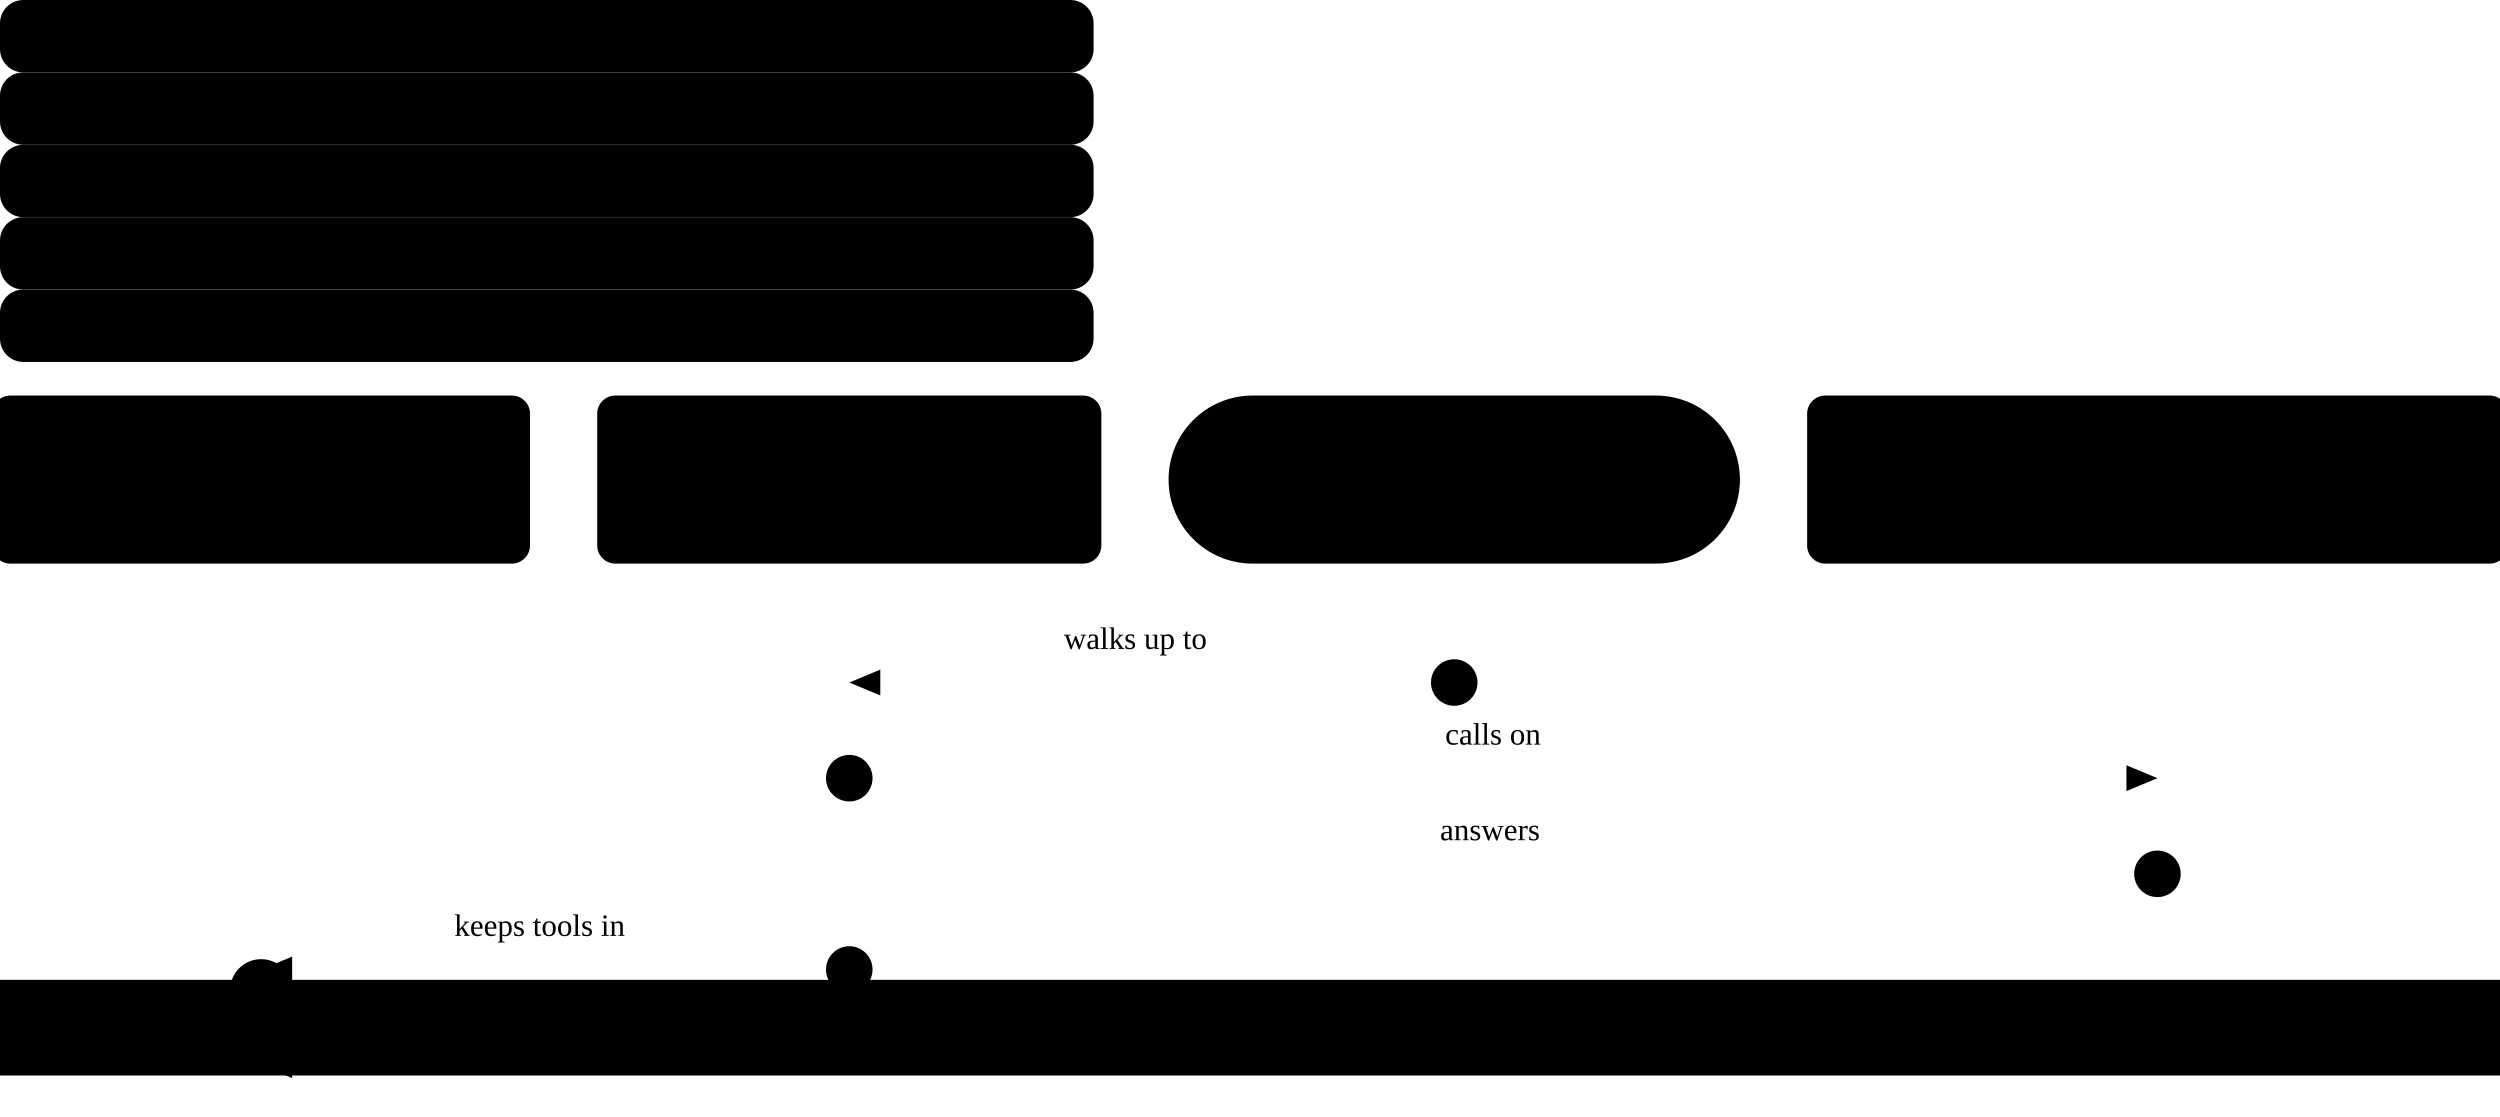
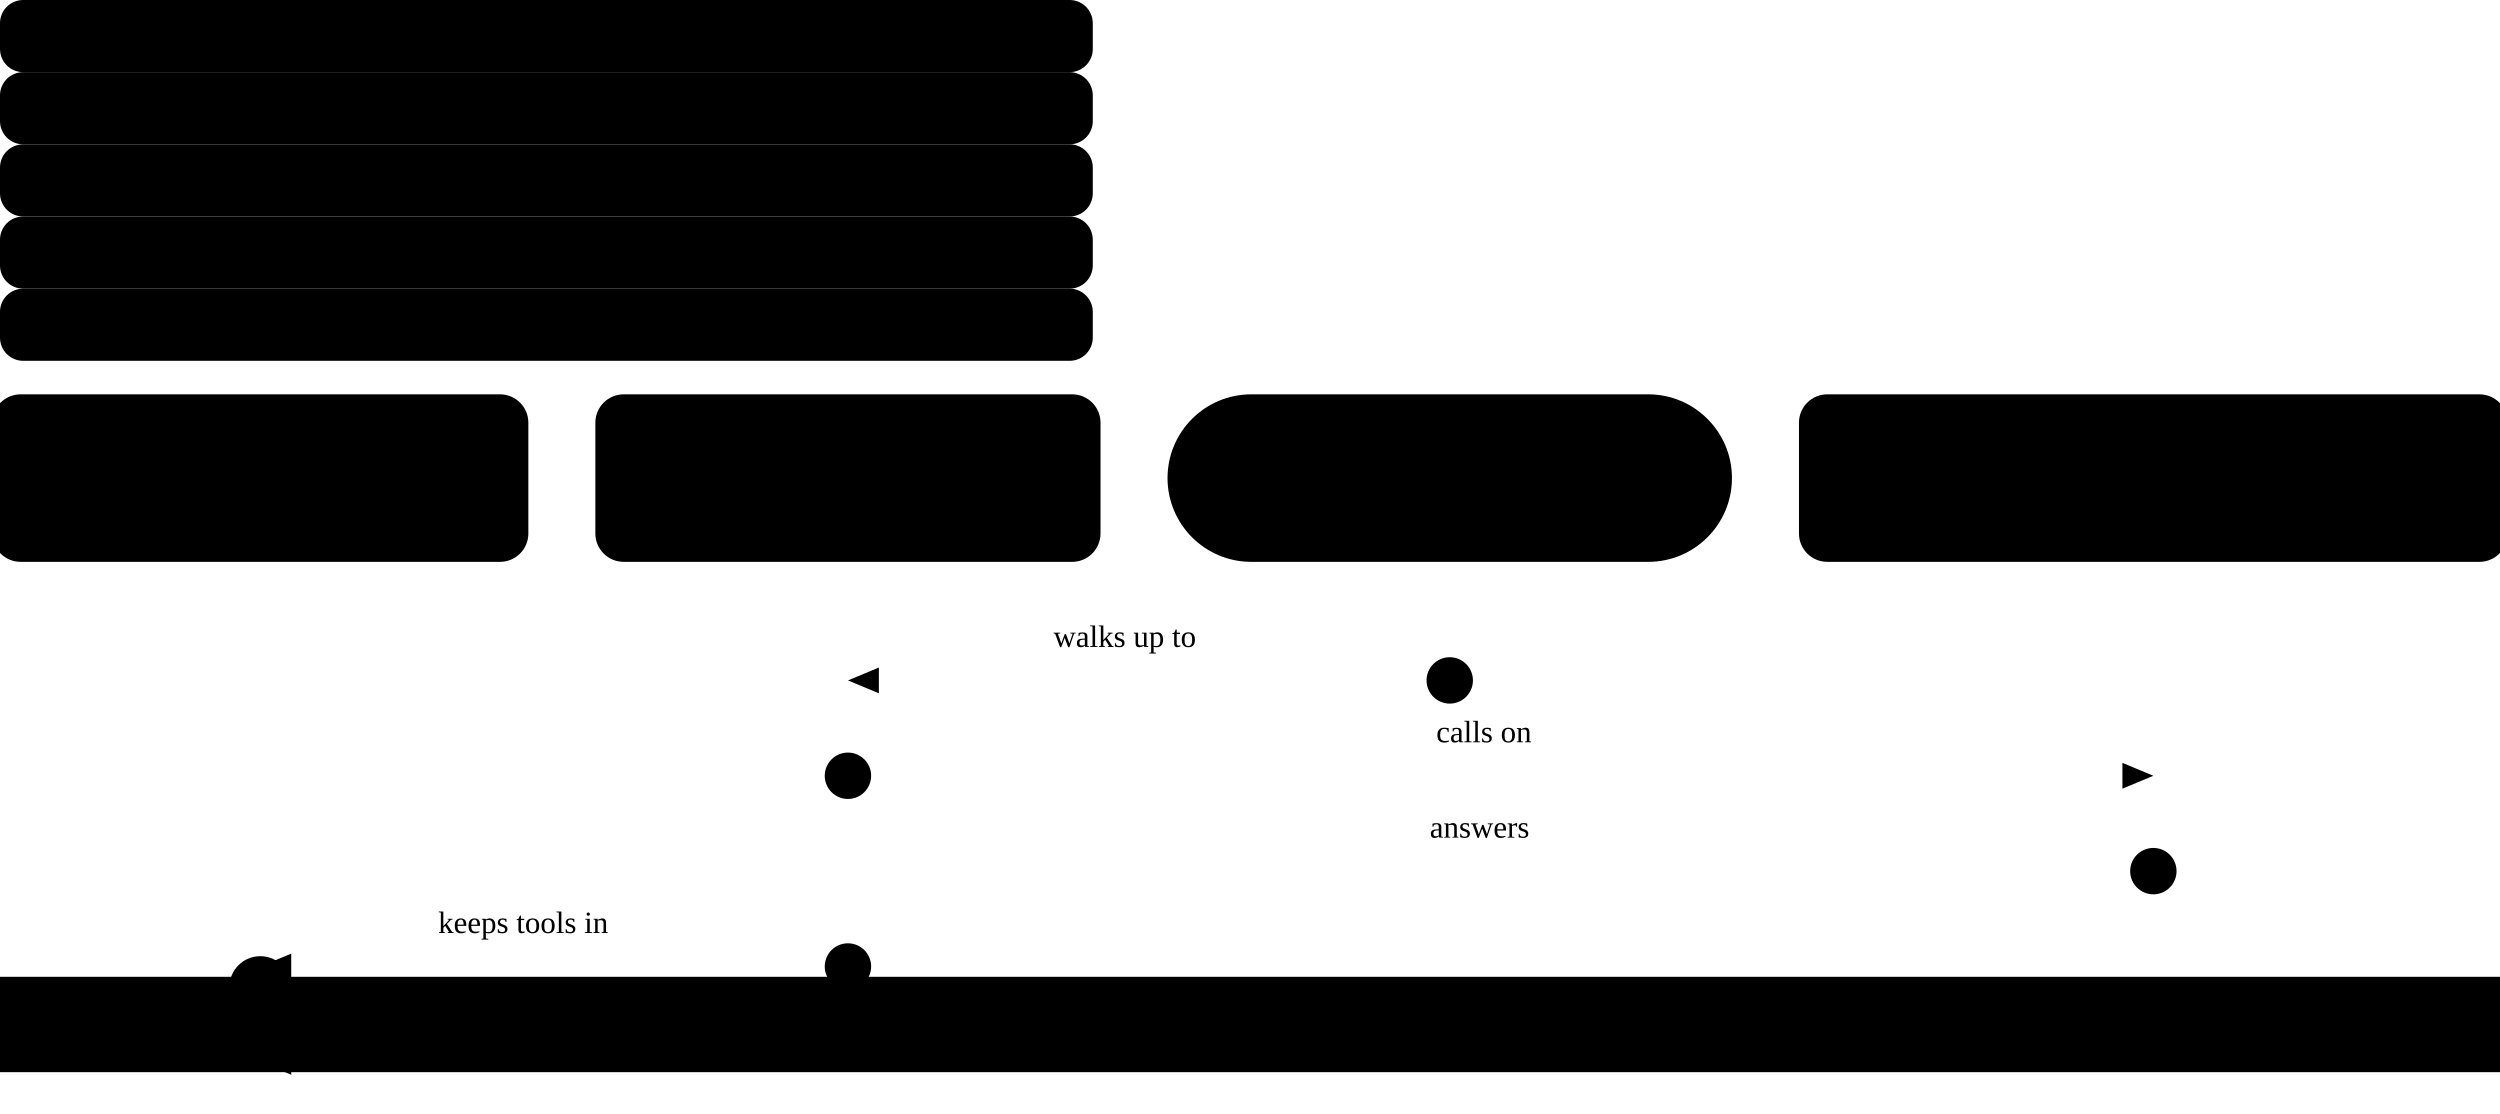
- <svg xmlns="http://www.w3.org/2000/svg" class="aerie" viewBox="0 0 967 432" width="967" height="432" overflow="visible" role="img" aria-label="Every Contour shape: A visit, as lanes" data-view="shapes" data-audience="manager" data-scenario="visit">
+ <svg xmlns="http://www.w3.org/2000/svg" class="aerie" viewBox="0 0 970 432" width="970" height="432" overflow="visible" role="img" aria-label="Every Contour shape: A visit, as lanes" data-view="shapes" data-audience="manager" data-scenario="visit">
  <defs>
    <pattern id="aerie-hatch" width="7" height="7" patternUnits="userSpaceOnUse" patternTransform="rotate(45)">
      <rect class="hatch-bg" width="7" height="7" />
      <path class="hatch-line" d="M0 0V7" />
    </pattern>
+     <radialGradient id="aerie-dawn" cx="0.18" cy="0" r="1.05" fx="0.12" fy="0">
+       <stop class="dawn-0" offset="0" />
+       <stop class="dawn-1" offset="0.55" />
+       <stop class="dawn-2" offset="1" />
+     </radialGradient>
  </defs>
  <g class="rows">
-     <rect class="row now" data-step="5" x="0" y="379" width="967" height="37" />
+     <rect class="row now" data-step="5" x="0" y="379" width="970" height="37" />
  </g>
  <g class="bands">
    <g class="band open depth-0" data-id="ground">
-       <rect class="shape" x="0" y="0" width="423" height="28" rx="9" />
-       <text class="t-band" x="10" y="19" data-width="44">Ground</text>
+       <rect class="shape" x="0" y="0" width="424" height="28" rx="9" />
+       <text class="t-band" x="10" y="19" data-width="49">Ground</text>
    </g>
    <g class="band open depth-1" data-id="ridge">
-       <rect class="shape" x="0" y="28" width="423" height="28" rx="9" />
-       <text class="t-band" x="10" y="47" data-width="34">Ridge</text>
+       <rect class="shape" x="0" y="28" width="424" height="28" rx="9" />
+       <text class="t-band" x="10" y="47" data-width="38">Ridge</text>
    </g>
    <g class="band open depth-2" data-id="crest">
-       <rect class="shape" x="0" y="56" width="423" height="28" rx="9" />
-       <text class="t-band" x="10" y="75" data-width="31">Crest</text>
+       <rect class="shape" x="0" y="56" width="424" height="28" rx="9" />
+       <text class="t-band" x="10" y="75" data-width="36">Crest</text>
    </g>
    <g class="band open depth-3" data-id="summit">
-       <rect class="shape" x="0" y="84" width="423" height="28" rx="9" />
-       <text class="t-band" x="10" y="103" data-width="47">Summit</text>
+       <rect class="shape" x="0" y="84" width="424" height="28" rx="9" />
+       <text class="t-band" x="10" y="103" data-width="50">Summit</text>
    </g>
    <g class="band open depth-3" data-id="peak">
-       <rect class="shape" x="0" y="112" width="423" height="28" rx="9" />
-       <text class="t-band" x="10" y="131" data-width="29">Peak</text>
+       <rect class="shape" x="0" y="112" width="424" height="28" rx="9" />
+       <text class="t-band" x="10" y="131" data-width="33">Peak</text>
    </g>
  </g>
  <g class="lanes">
    <path class="lane-line" data-id="shed" d="M101 215V432" />
-     <path class="lane-line" data-id="cairn" d="M328.5 215V432" />
+     <path class="lane-line" data-id="cairn" d="M329 215V432" />
    <path class="lane-line" data-id="visitor" d="M562.5 215V432" />
-     <path class="lane-line" data-id="outside" d="M834.5 215V432" />
+     <path class="lane-line" data-id="outside" d="M835.5 215V432" />
  </g>
  <g class="boxes">
    <g class="node leaf now" data-id="shed" transform="translate(0 156)">
-       <rect class="shape" width="202" height="59" rx="4" />
-       <rect class="ring" x="-3" y="-3" width="208" height="65" rx="7" />
+       <rect class="shape" width="202" height="59" rx="8" />
+       <rect class="ring" x="-3" y="-3" width="208" height="65" rx="11" />
+       <rect class="icon-tile" x="7" y="7" width="32" height="32" rx="8" />
      <g class="icon" data-icon="stack" transform="translate(12 12) scale(0.34375)">
        <path d="M32 9 56 21 32 33 8 21Z" />
        <path d="M8 31l24 12 24-12" />
        <path d="M8 41l24 12 24-12" />
      </g>
-       <text class="t-name" x="44" y="26" data-width="31">Shed</text>
+       <text class="t-name" x="44" y="26" data-width="35">Shed</text>
      <text class="t-tagline" x="44" y="44" data-width="120">A closed container</text>
    </g>
    <g class="node leaf" data-id="cairn" transform="translate(234 156)">
-       <rect class="shape" width="189" height="59" rx="4" />
-       <rect class="ring" x="-3" y="-3" width="195" height="65" rx="7" />
+       <rect class="shape" width="190" height="59" rx="8" />
+       <rect class="ring" x="-3" y="-3" width="196" height="65" rx="11" />
+       <rect class="icon-tile" x="7" y="7" width="32" height="32" rx="8" />
      <g class="icon" data-icon="box" transform="translate(12 12) scale(0.34375)">
        <rect x="12" y="12" width="40" height="40" rx="8" />
      </g>
-       <text class="t-name" x="44" y="26" data-width="33">Cairn</text>
-       <text class="t-tagline" x="44" y="44" data-width="133">A leaf at the very top</text>
+       <text class="t-name" x="44" y="26" data-width="37">Cairn</text>
+       <text class="t-tagline" x="44" y="44" data-width="134">A leaf at the very top</text>
    </g>
-     <g class="node leaf person" data-id="visitor" transform="translate(455 156)">
-       <rect class="shape" width="215" height="59" rx="29.5" />
-       <rect class="ring" x="-3" y="-3" width="221" height="65" rx="32.5" />
+     <g class="node leaf person" data-id="visitor" transform="translate(456 156)">
+       <rect class="shape" width="213" height="59" rx="29.5" />
+       <rect class="ring" x="-3" y="-3" width="219" height="65" rx="32.5" />
+       <rect class="icon-tile" x="7" y="7" width="32" height="32" rx="8" />
      <g class="icon" data-icon="person" transform="translate(12 12) scale(0.34375)">
        <circle cx="32" cy="21" r="10" />
        <path d="M12 56c0-12 9-20 20-20s20 8 20 20" />
      </g>
-       <text class="t-name" x="44" y="26" data-width="39">Visitor</text>
-       <text class="t-tagline" x="44" y="44" data-width="159">A person, drawn as a pill</text>
+       <text class="t-name" x="44" y="26" data-width="45">Visitor</text>
+       <text class="t-tagline" x="44" y="44" data-width="157">A person, drawn as a pill</text>
    </g>
-     <g class="node leaf external" data-id="outside" transform="translate(702 156)">
-       <rect class="shape" width="265" height="59" rx="4" />
-       <rect class="ring" x="-3" y="-3" width="271" height="65" rx="7" />
+     <g class="node leaf external" data-id="outside" transform="translate(701 156)">
+       <rect class="shape" width="269" height="59" rx="8" />
+       <rect class="ring" x="-3" y="-3" width="275" height="65" rx="11" />
+       <rect class="icon-tile" x="7" y="7" width="32" height="32" rx="8" />
      <g class="icon" data-icon="building" transform="translate(12 12) scale(0.34375)">
        <path d="M8 56h48" />
        <path d="M16 56V10h32v46" />
        <path d="M24 18h4M36 18h4M24 27h4M36 27h4M24 36h4M36 36h4" />
        <path d="M29 56V46h6v10" />
      </g>
-       <text class="t-name" x="44" y="26" data-width="93">Outside service</text>
-       <text class="t-tagline" x="44" y="44" data-width="209">Hatched, off the edge of the map</text>
+       <text class="t-name" x="44" y="26" data-width="107">Outside service</text>
+       <text class="t-tagline" x="44" y="44" data-width="213">Hatched, off the edge of the map</text>
    </g>
  </g>
  <g class="trail">
    <g class="step call past" data-step="1">
-       <path class="curve" d="M562.5 264L328.5 264" />
-       <path class="arrow" d="M340.5 259L328.5 264L340.5 269" />
+       <path class="curve" d="M562.5 264L329 264" />
+       <path class="arrow" d="M341 259L329 264L341 269" />
    </g>
    <g class="step call past" data-step="2">
-       <path class="curve" d="M328.5 301L834.5 301" />
-       <path class="arrow" d="M822.5 306L834.5 301L822.5 296" />
+       <path class="curve" d="M329 301L835.5 301" />
+       <path class="arrow" d="M823.5 306L835.5 301L823.5 296" />
    </g>
    <g class="step reply past" data-step="3">
-       <path class="curve" d="M834.5 338L328.5 338" />
+       <path class="curve" d="M835.5 338L329 338" />
    </g>
    <g class="step call past" data-step="4">
-       <path class="curve" d="M328.5 375L101 375" />
+       <path class="curve" d="M329 375L101 375" />
      <path class="arrow" d="M113 370L101 375L113 380" />
    </g>
    <g class="step call now" data-step="5">
      <path class="curve" d="M101 383L119 383Q125 383 125 389L125 406Q125 412 119 412L101 412" pathLength="1" />
      <path class="arrow" d="M113 407L101 412L113 417" />
    </g>
  </g>
  <g class="labels">
    <g class="label" data-step="1">
-       <text class="t-label" x="411.5" y="251" data-width="68">walks up to</text>
+       <text class="t-label" x="408.75" y="251" data-width="74">walks up to</text>
    </g>
    <g class="label" data-step="2">
-       <text class="t-label" x="559" y="288" data-width="45">calls on</text>
+       <text class="t-label" x="557.25" y="288" data-width="50">calls on</text>
    </g>
    <g class="label" data-step="3">
-       <text class="t-label" x="557" y="325" data-width="49">answers</text>
+       <text class="t-label" x="554.75" y="325" data-width="55">answers</text>
    </g>
    <g class="label" data-step="4">
-       <text class="t-label" x="175.75" y="362" data-width="78">keeps tools in</text>
+       <text class="t-label" x="170" y="362" data-width="90">keeps tools in</text>
    </g>
    <g class="label" data-step="5">
-       <text class="t-label" x="142" y="403" data-width="49">leans on</text>
+       <text class="t-label" x="139" y="403" data-width="55">leans on</text>
    </g>
  </g>
  <g class="badges">
    <g class="badge" data-step="1" transform="translate(562.5 264)">
      <circle r="9" />
      <text class="t-badge" y="4">1</text>
    </g>
-     <g class="badge" data-step="2" transform="translate(328.5 301)">
+     <g class="badge" data-step="2" transform="translate(329 301)">
      <circle r="9" />
      <text class="t-badge" y="4">2</text>
    </g>
-     <g class="badge" data-step="3" transform="translate(834.5 338)">
+     <g class="badge" data-step="3" transform="translate(835.5 338)">
      <circle r="9" />
      <text class="t-badge" y="4">3</text>
    </g>
-     <g class="badge" data-step="4" transform="translate(328.5 375)">
+     <g class="badge" data-step="4" transform="translate(329 375)">
      <circle r="9" />
      <text class="t-badge" y="4">4</text>
    </g>
    <g class="badge now" data-step="5" transform="translate(101 383)">
      <circle r="12" />
      <text class="t-badge" y="4.5">5</text>
    </g>
  </g>
</svg>
